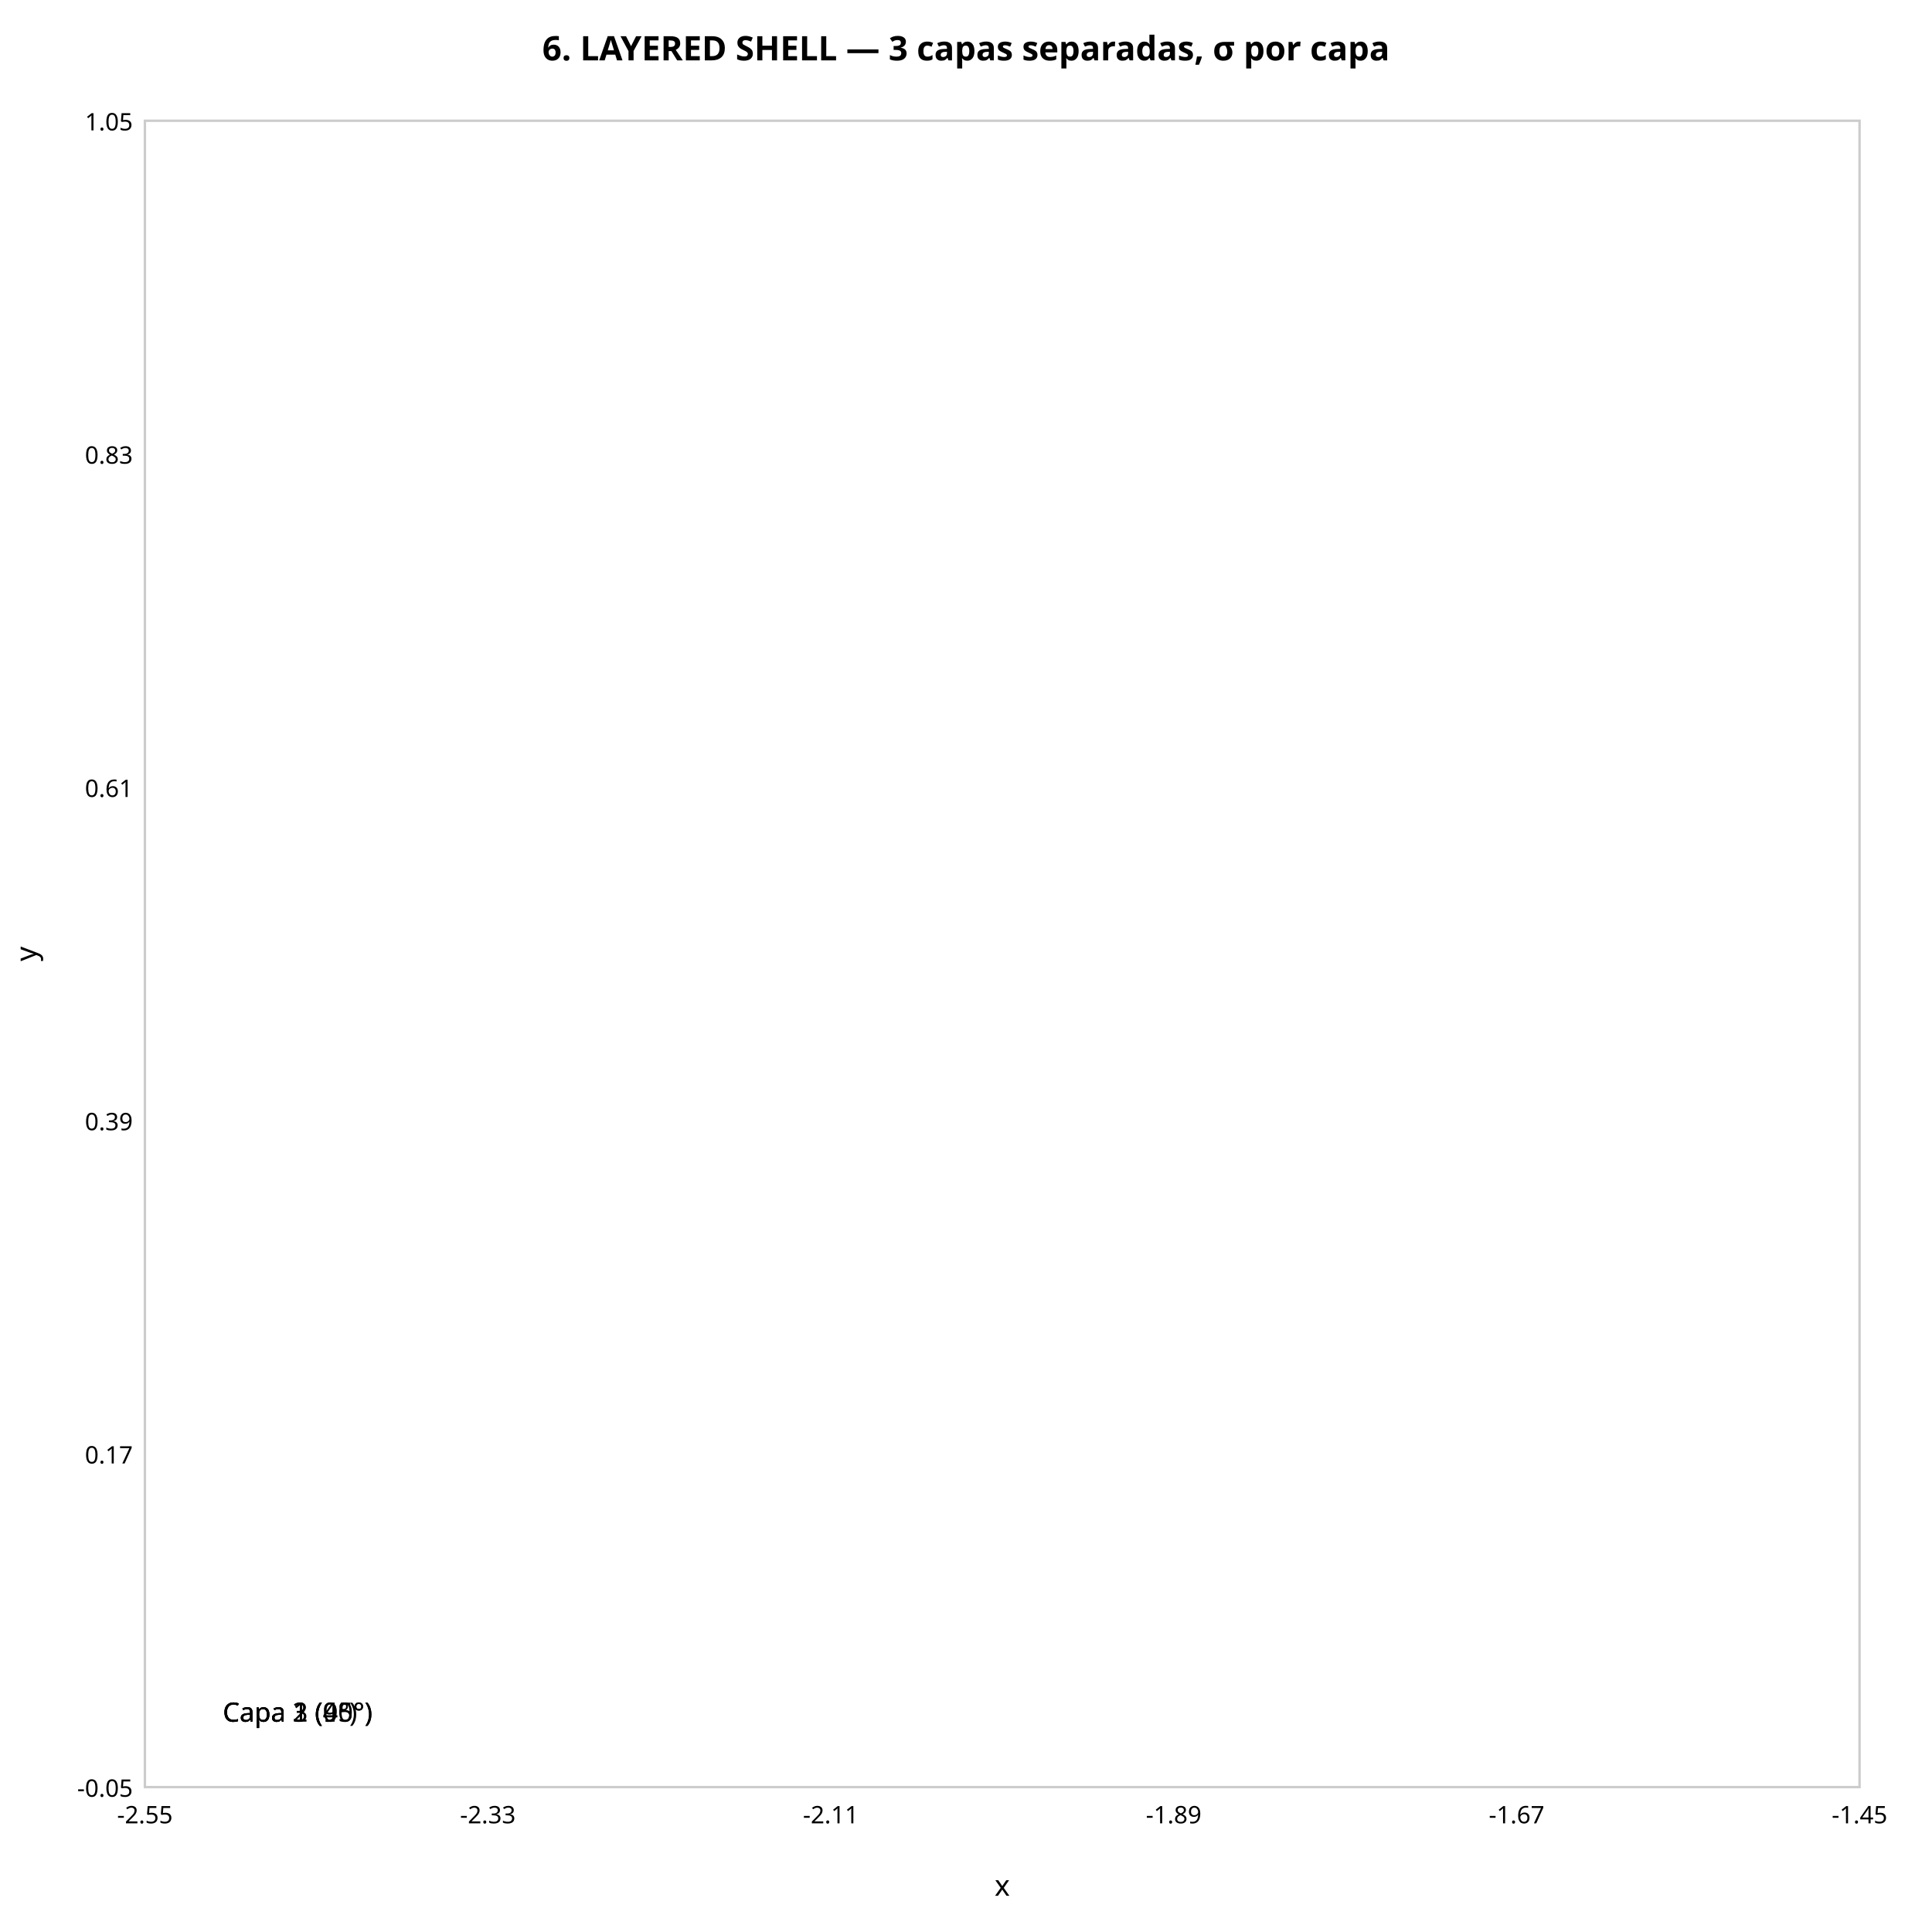
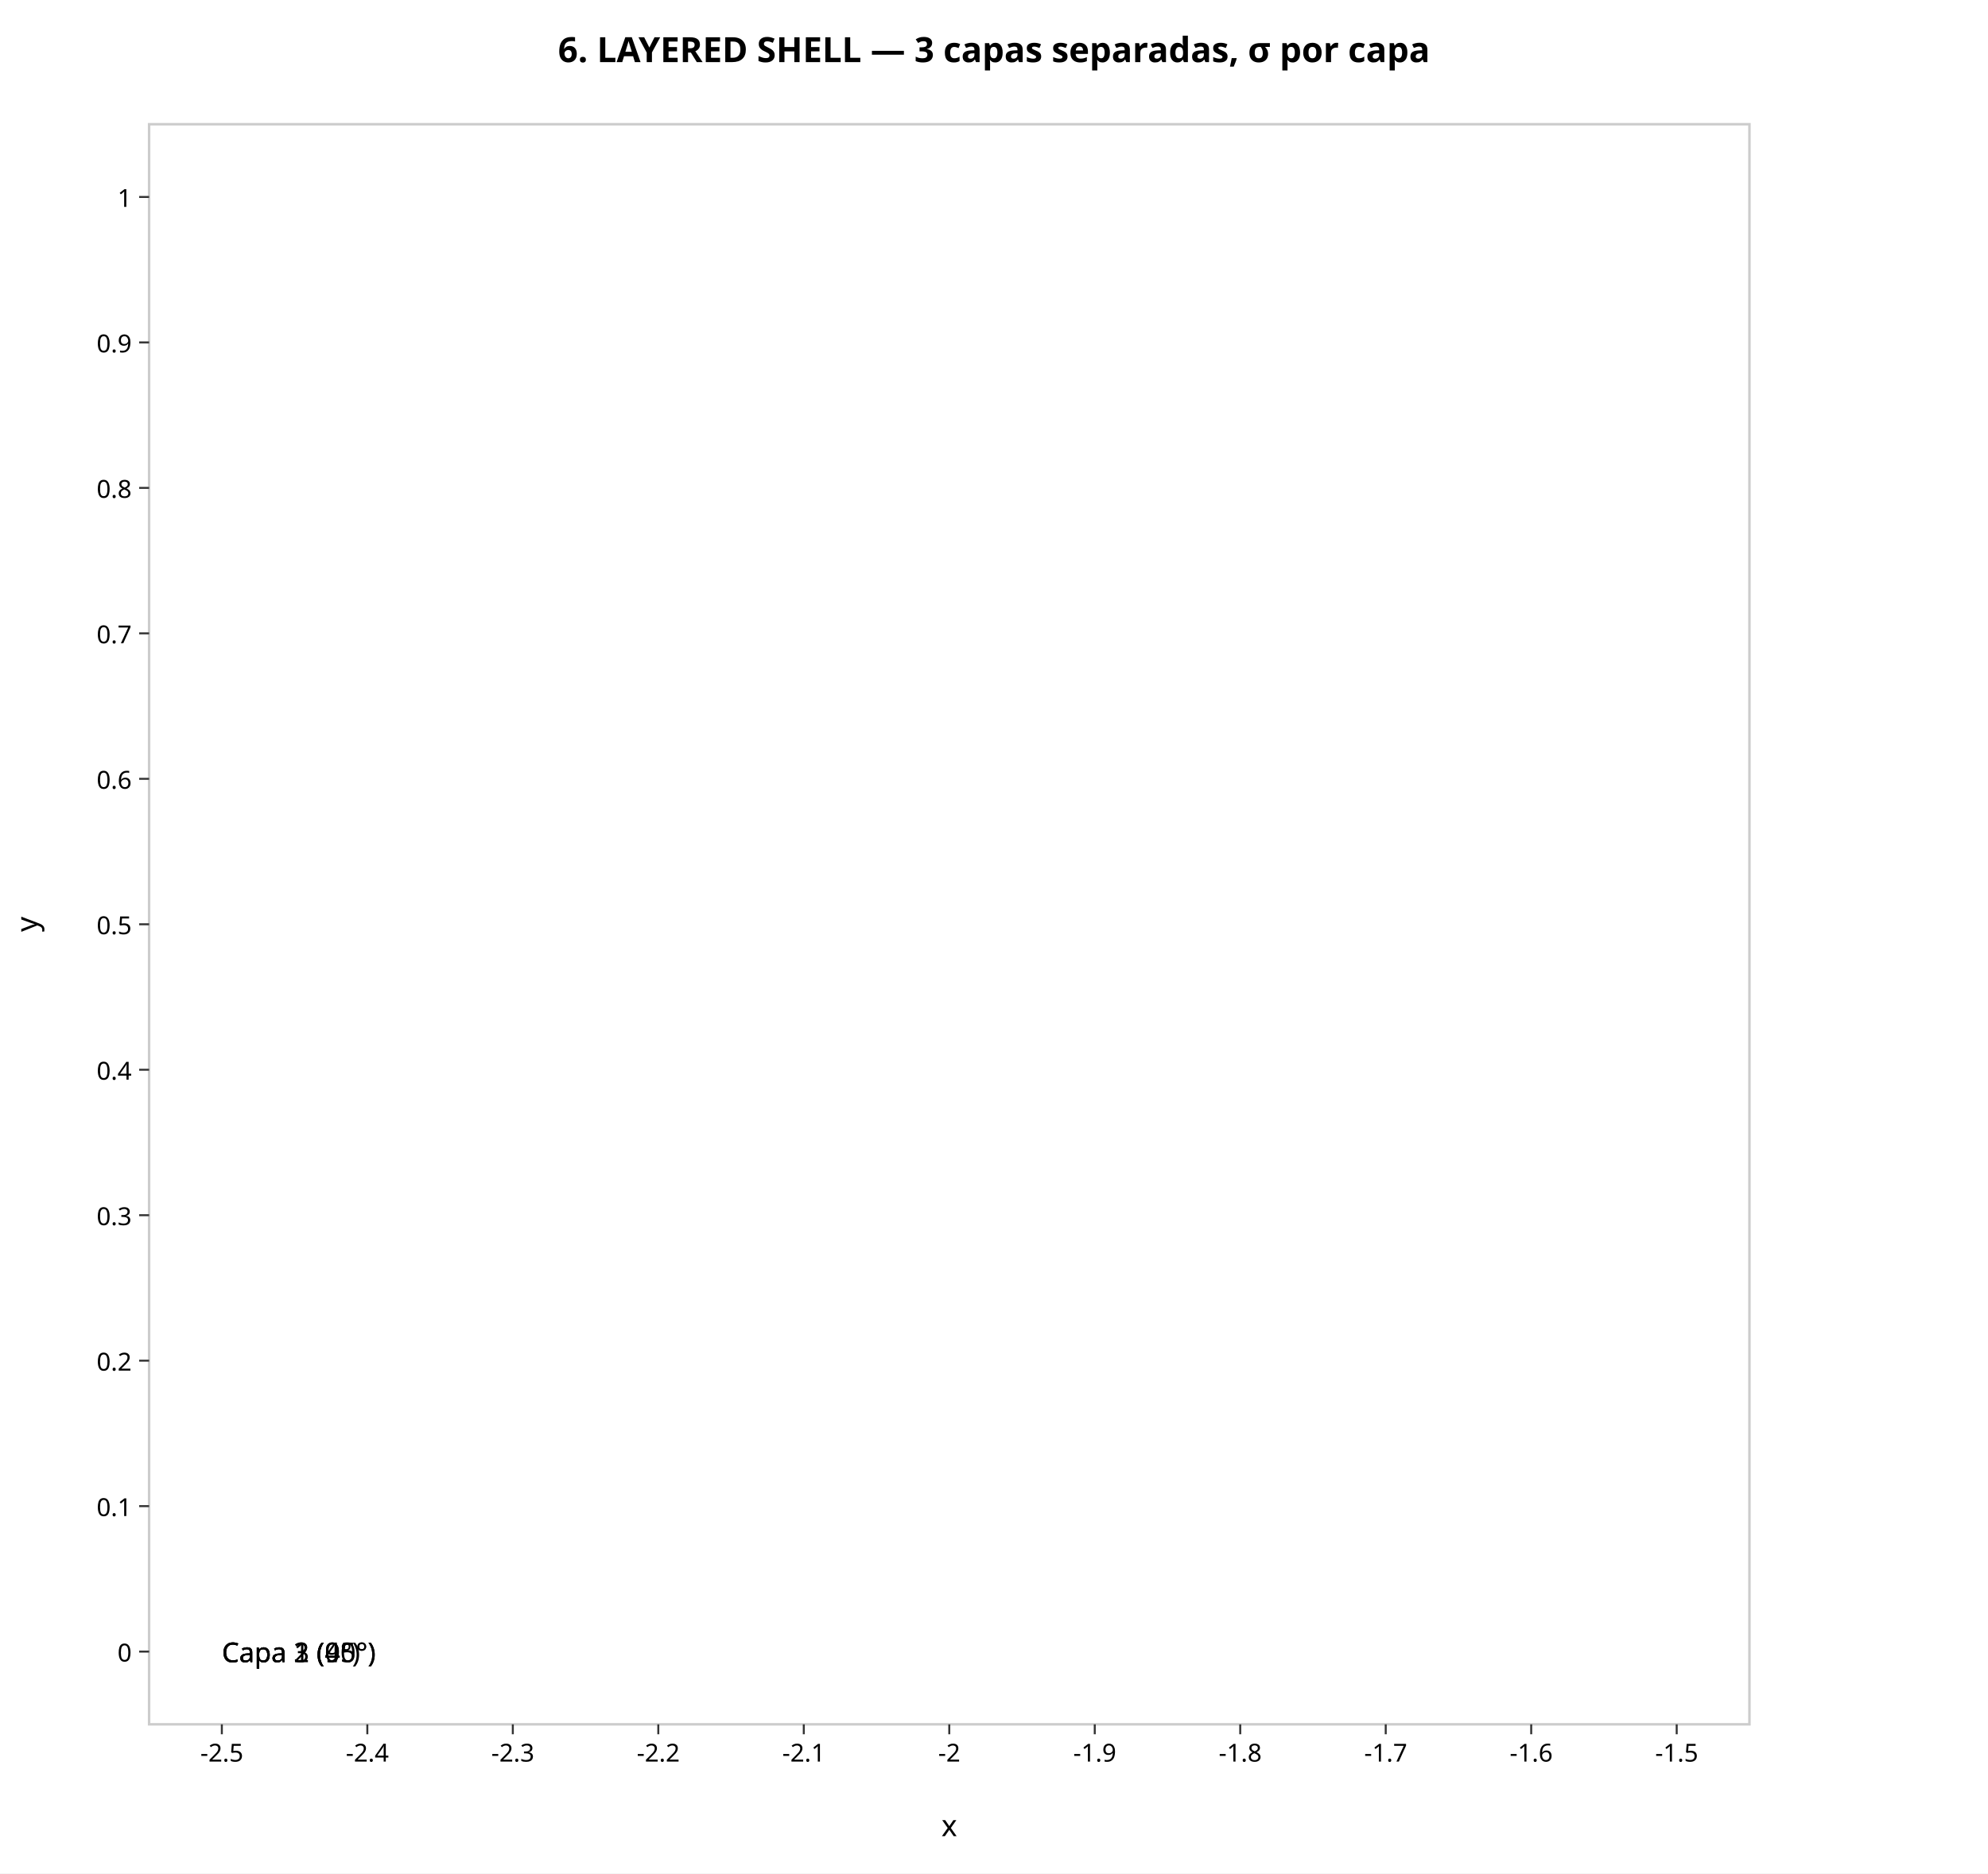
- <svg xmlns="http://www.w3.org/2000/svg" width="800" height="800" viewBox="0 0 800 800">
-   <rect x="0" y="0" width="800" height="800" fill="white" />
-   <rect x="60" y="50" width="710" height="690" fill="none" stroke="#ccc" />
+ <svg xmlns="http://www.w3.org/2000/svg" width="800" height="754" viewBox="0 0 800 754">
+   <rect x="0" y="0" width="800" height="754" fill="white" />
+   <rect x="60" y="50" width="644" height="644" fill="none" stroke="#ccc" />
  <text x="400" y="25" text-anchor="middle" font-family="sans-serif" font-size="14" font-weight="bold">6. LAYERED SHELL — 3 capas separadas, σ por capa</text>
-   <text x="415" y="785" text-anchor="middle" font-family="sans-serif" font-size="12">x</text>
-   <text x="15" y="395" text-anchor="middle" font-family="sans-serif" font-size="12" transform="rotate(-90 15 395)">y</text>
-   <text x="60" y="755" text-anchor="middle" font-family="sans-serif" font-size="10">-2.55</text>
-   <text x="55" y="744" text-anchor="end" font-family="sans-serif" font-size="10">-0.05</text>
-   <text x="202" y="755" text-anchor="middle" font-family="sans-serif" font-size="10">-2.33</text>
-   <text x="55" y="606" text-anchor="end" font-family="sans-serif" font-size="10">0.17</text>
-   <text x="344" y="755" text-anchor="middle" font-family="sans-serif" font-size="10">-2.11</text>
-   <text x="55" y="468" text-anchor="end" font-family="sans-serif" font-size="10">0.39</text>
-   <text x="486" y="755" text-anchor="middle" font-family="sans-serif" font-size="10">-1.89</text>
-   <text x="55" y="330" text-anchor="end" font-family="sans-serif" font-size="10">0.61</text>
-   <text x="628" y="755" text-anchor="middle" font-family="sans-serif" font-size="10">-1.67</text>
-   <text x="55" y="192" text-anchor="end" font-family="sans-serif" font-size="10">0.83</text>
-   <text x="770" y="755" text-anchor="middle" font-family="sans-serif" font-size="10">-1.45</text>
-   <text x="55" y="54" text-anchor="end" font-family="sans-serif" font-size="10">1.05</text>
+   <text x="382" y="739" text-anchor="middle" font-family="sans-serif" font-size="12">x</text>
+   <text x="15" y="372" text-anchor="middle" font-family="sans-serif" font-size="12" transform="rotate(-90 15 372)">y</text>
+   <text x="89.273" y="709" text-anchor="middle" font-family="sans-serif" font-size="10">-2.5</text>
+   <line x1="89.273" y1="694" x2="89.273" y2="698" stroke="#333" stroke-width="0.8" />
+   <text x="147.818" y="709" text-anchor="middle" font-family="sans-serif" font-size="10">-2.4</text>
+   <line x1="147.818" y1="694" x2="147.818" y2="698" stroke="#333" stroke-width="0.8" />
+   <text x="206.364" y="709" text-anchor="middle" font-family="sans-serif" font-size="10">-2.3</text>
+   <line x1="206.364" y1="694" x2="206.364" y2="698" stroke="#333" stroke-width="0.8" />
+   <text x="264.909" y="709" text-anchor="middle" font-family="sans-serif" font-size="10">-2.2</text>
+   <line x1="264.909" y1="694" x2="264.909" y2="698" stroke="#333" stroke-width="0.8" />
+   <text x="323.455" y="709" text-anchor="middle" font-family="sans-serif" font-size="10">-2.1</text>
+   <line x1="323.455" y1="694" x2="323.455" y2="698" stroke="#333" stroke-width="0.8" />
+   <text x="382" y="709" text-anchor="middle" font-family="sans-serif" font-size="10">-2</text>
+   <line x1="382" y1="694" x2="382" y2="698" stroke="#333" stroke-width="0.8" />
+   <text x="440.545" y="709" text-anchor="middle" font-family="sans-serif" font-size="10">-1.9</text>
+   <line x1="440.545" y1="694" x2="440.545" y2="698" stroke="#333" stroke-width="0.8" />
+   <text x="499.091" y="709" text-anchor="middle" font-family="sans-serif" font-size="10">-1.8</text>
+   <line x1="499.091" y1="694" x2="499.091" y2="698" stroke="#333" stroke-width="0.8" />
+   <text x="557.636" y="709" text-anchor="middle" font-family="sans-serif" font-size="10">-1.7</text>
+   <line x1="557.636" y1="694" x2="557.636" y2="698" stroke="#333" stroke-width="0.8" />
+   <text x="616.182" y="709" text-anchor="middle" font-family="sans-serif" font-size="10">-1.6</text>
+   <line x1="616.182" y1="694" x2="616.182" y2="698" stroke="#333" stroke-width="0.8" />
+   <text x="674.727" y="709" text-anchor="middle" font-family="sans-serif" font-size="10">-1.5</text>
+   <line x1="674.727" y1="694" x2="674.727" y2="698" stroke="#333" stroke-width="0.8" />
+   <text x="53" y="668.727" text-anchor="end" font-family="sans-serif" font-size="10">0</text>
+   <line x1="56" y1="664.727" x2="60" y2="664.727" stroke="#333" stroke-width="0.8" />
+   <text x="53" y="610.182" text-anchor="end" font-family="sans-serif" font-size="10">0.1</text>
+   <line x1="56" y1="606.182" x2="60" y2="606.182" stroke="#333" stroke-width="0.8" />
+   <text x="53" y="551.636" text-anchor="end" font-family="sans-serif" font-size="10">0.2</text>
+   <line x1="56" y1="547.636" x2="60" y2="547.636" stroke="#333" stroke-width="0.8" />
+   <text x="53" y="493.091" text-anchor="end" font-family="sans-serif" font-size="10">0.3</text>
+   <line x1="56" y1="489.091" x2="60" y2="489.091" stroke="#333" stroke-width="0.8" />
+   <text x="53" y="434.545" text-anchor="end" font-family="sans-serif" font-size="10">0.4</text>
+   <line x1="56" y1="430.545" x2="60" y2="430.545" stroke="#333" stroke-width="0.8" />
+   <text x="53" y="376" text-anchor="end" font-family="sans-serif" font-size="10">0.5</text>
+   <line x1="56" y1="372" x2="60" y2="372" stroke="#333" stroke-width="0.8" />
+   <text x="53" y="317.455" text-anchor="end" font-family="sans-serif" font-size="10">0.6</text>
+   <line x1="56" y1="313.455" x2="60" y2="313.455" stroke="#333" stroke-width="0.8" />
+   <text x="53" y="258.909" text-anchor="end" font-family="sans-serif" font-size="10">0.7</text>
+   <line x1="56" y1="254.909" x2="60" y2="254.909" stroke="#333" stroke-width="0.8" />
+   <text x="53" y="200.364" text-anchor="end" font-family="sans-serif" font-size="10">0.8</text>
+   <line x1="56" y1="196.364" x2="60" y2="196.364" stroke="#333" stroke-width="0.8" />
+   <text x="53" y="141.818" text-anchor="end" font-family="sans-serif" font-size="10">0.9</text>
+   <line x1="56" y1="137.818" x2="60" y2="137.818" stroke="#333" stroke-width="0.8" />
+   <text x="53" y="83.273" text-anchor="end" font-family="sans-serif" font-size="10">1</text>
+   <line x1="56" y1="79.273" x2="60" y2="79.273" stroke="#333" stroke-width="0.8" />
  <defs>
    <clipPath id="plot">
-       <rect x="60" y="50" width="710" height="690" />
+       <rect x="60" y="50" width="644" height="644" />
    </clipPath>
  </defs>
  <g clip-path="url(#plot)">
-     <text x="92.27" y="708.64" fill="black" font-family="sans-serif" font-size="11" text-anchor="start" dominant-baseline="central">Capa 1 (0°)</text>
-     <text x="92.27" y="708.64" fill="black" font-family="sans-serif" font-size="11" text-anchor="start" dominant-baseline="central">Capa 2 (90°)</text>
-     <text x="92.27" y="708.64" fill="black" font-family="sans-serif" font-size="11" text-anchor="start" dominant-baseline="central">Capa 3 (45°)</text>
+     <text x="89.27" y="664.73" fill="#000000" font-family="sans-serif" font-size="11" text-anchor="start" dominant-baseline="central">Capa 1 (0°)</text>
+     <text x="89.27" y="664.73" fill="#000000" font-family="sans-serif" font-size="11" text-anchor="start" dominant-baseline="central">Capa 2 (90°)</text>
+     <text x="89.27" y="664.73" fill="#000000" font-family="sans-serif" font-size="11" text-anchor="start" dominant-baseline="central">Capa 3 (45°)</text>
  </g>
</svg>
